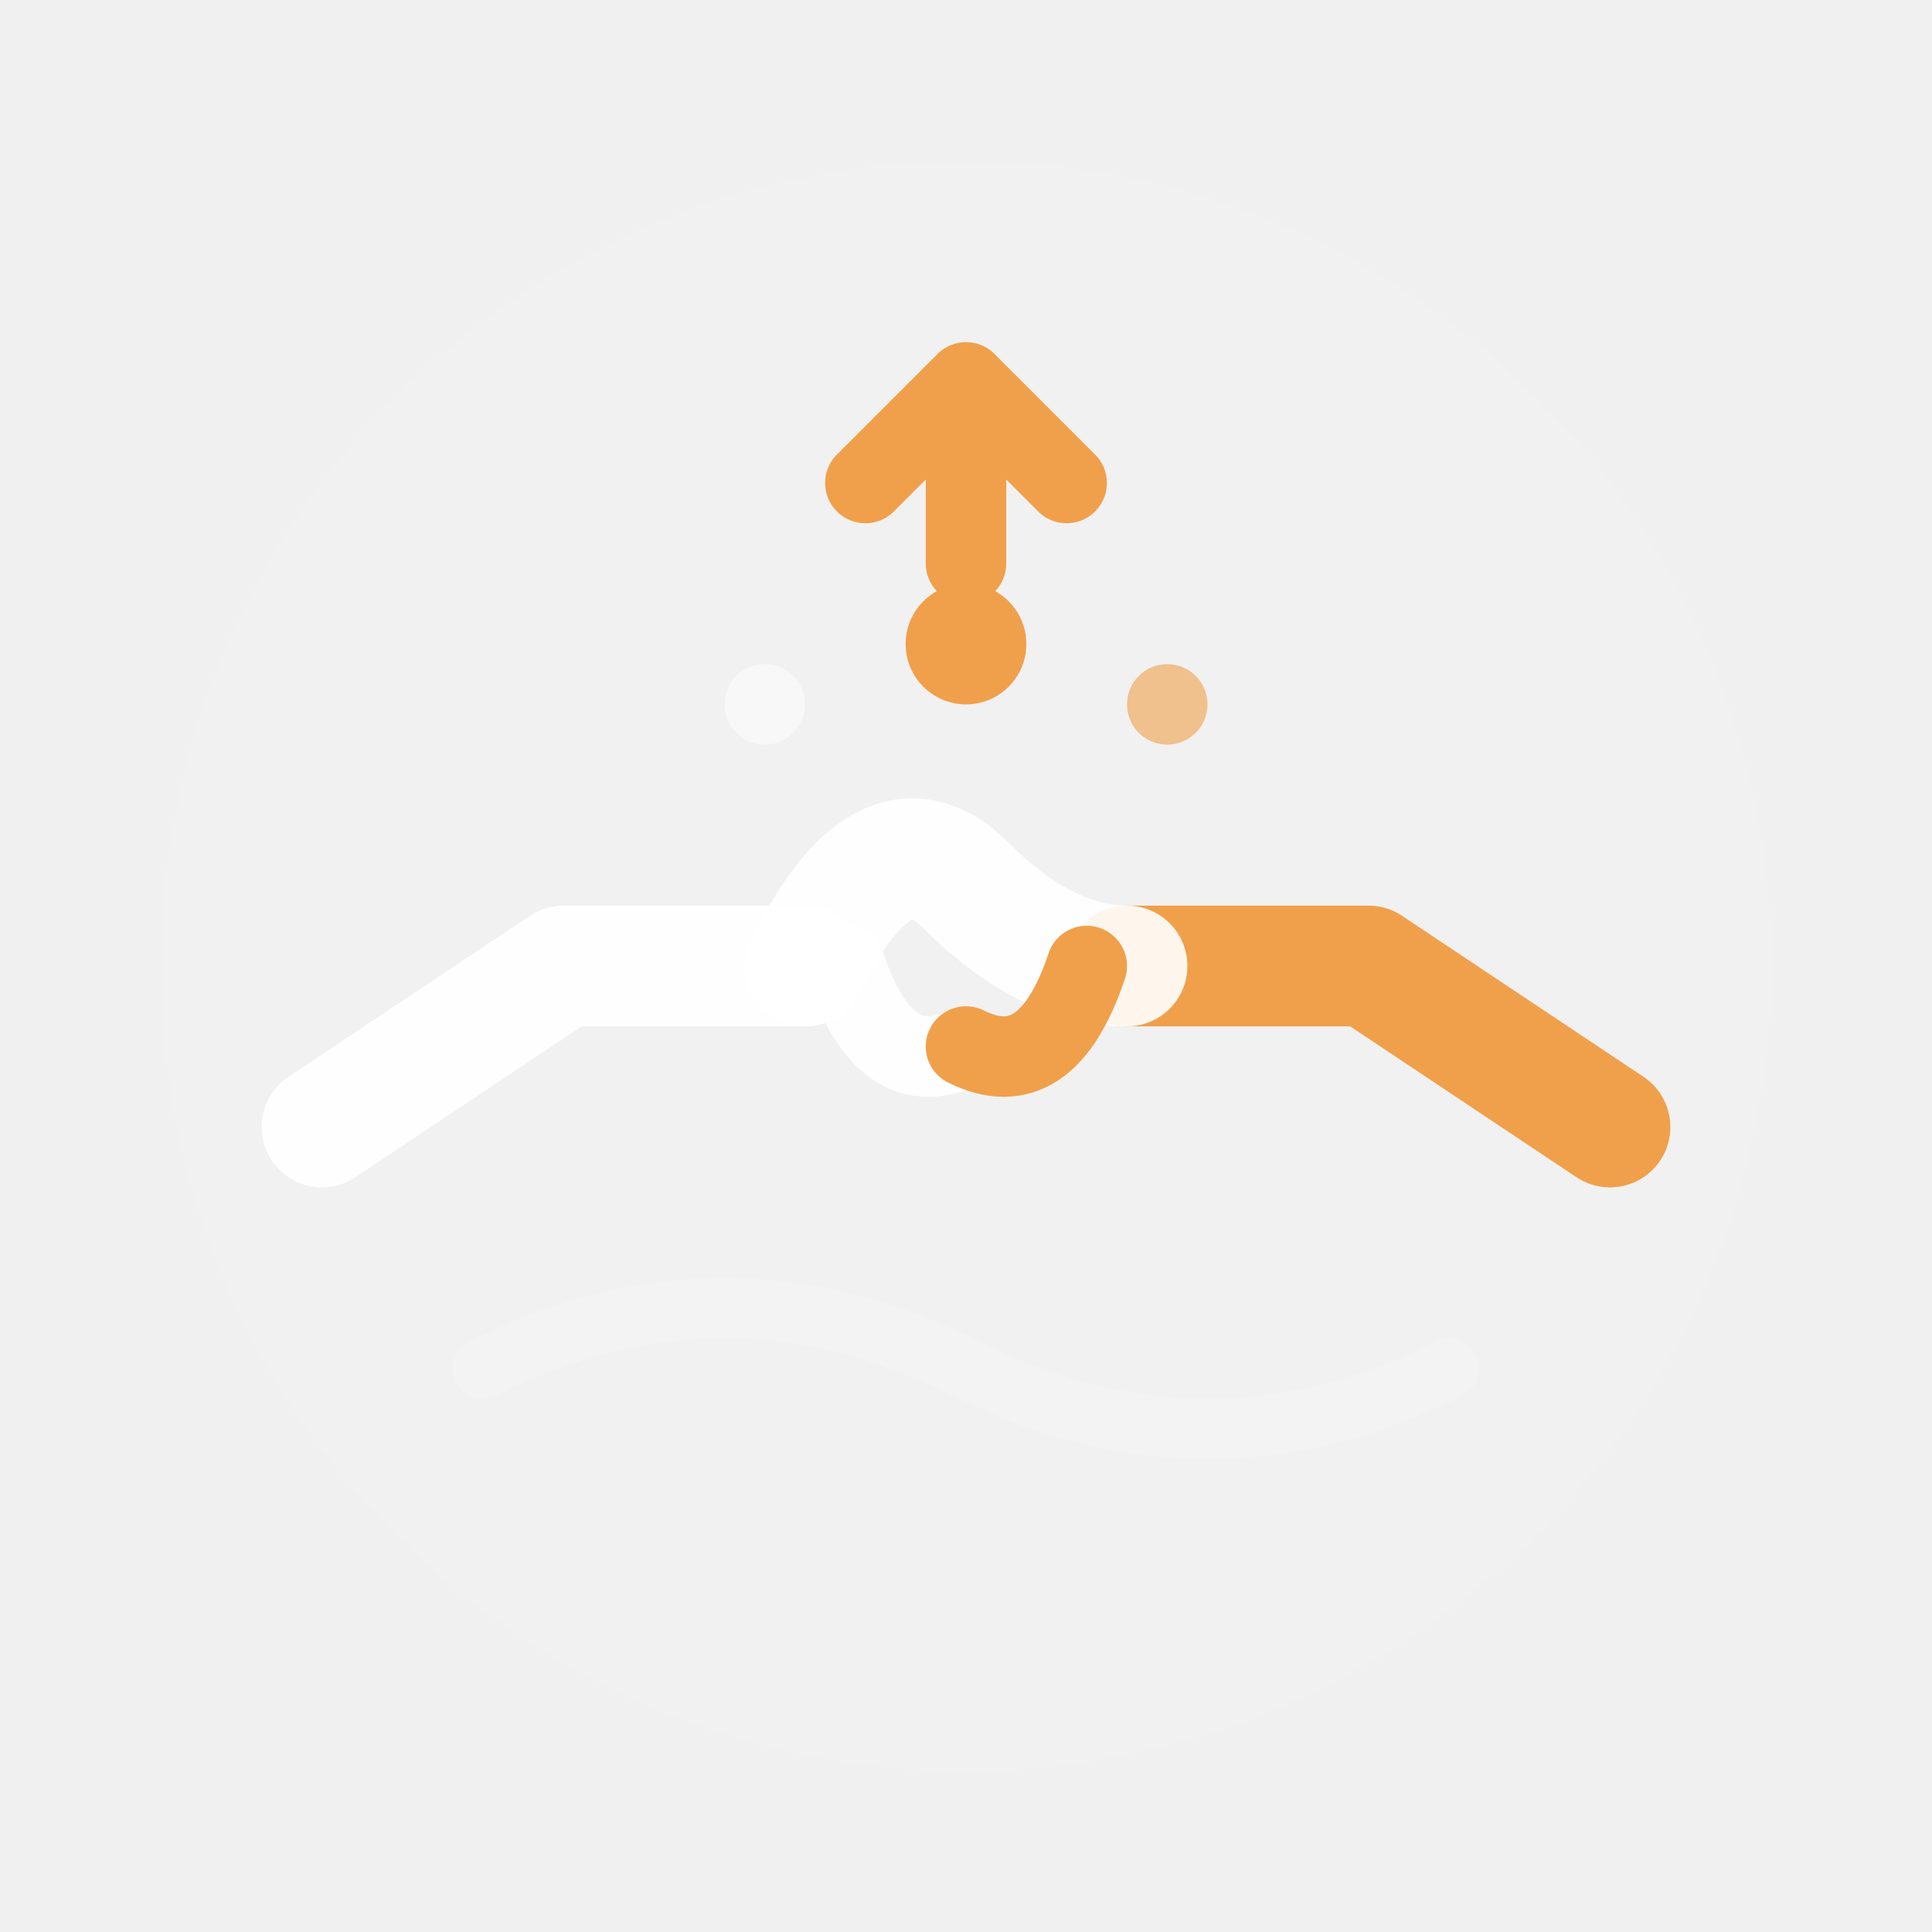
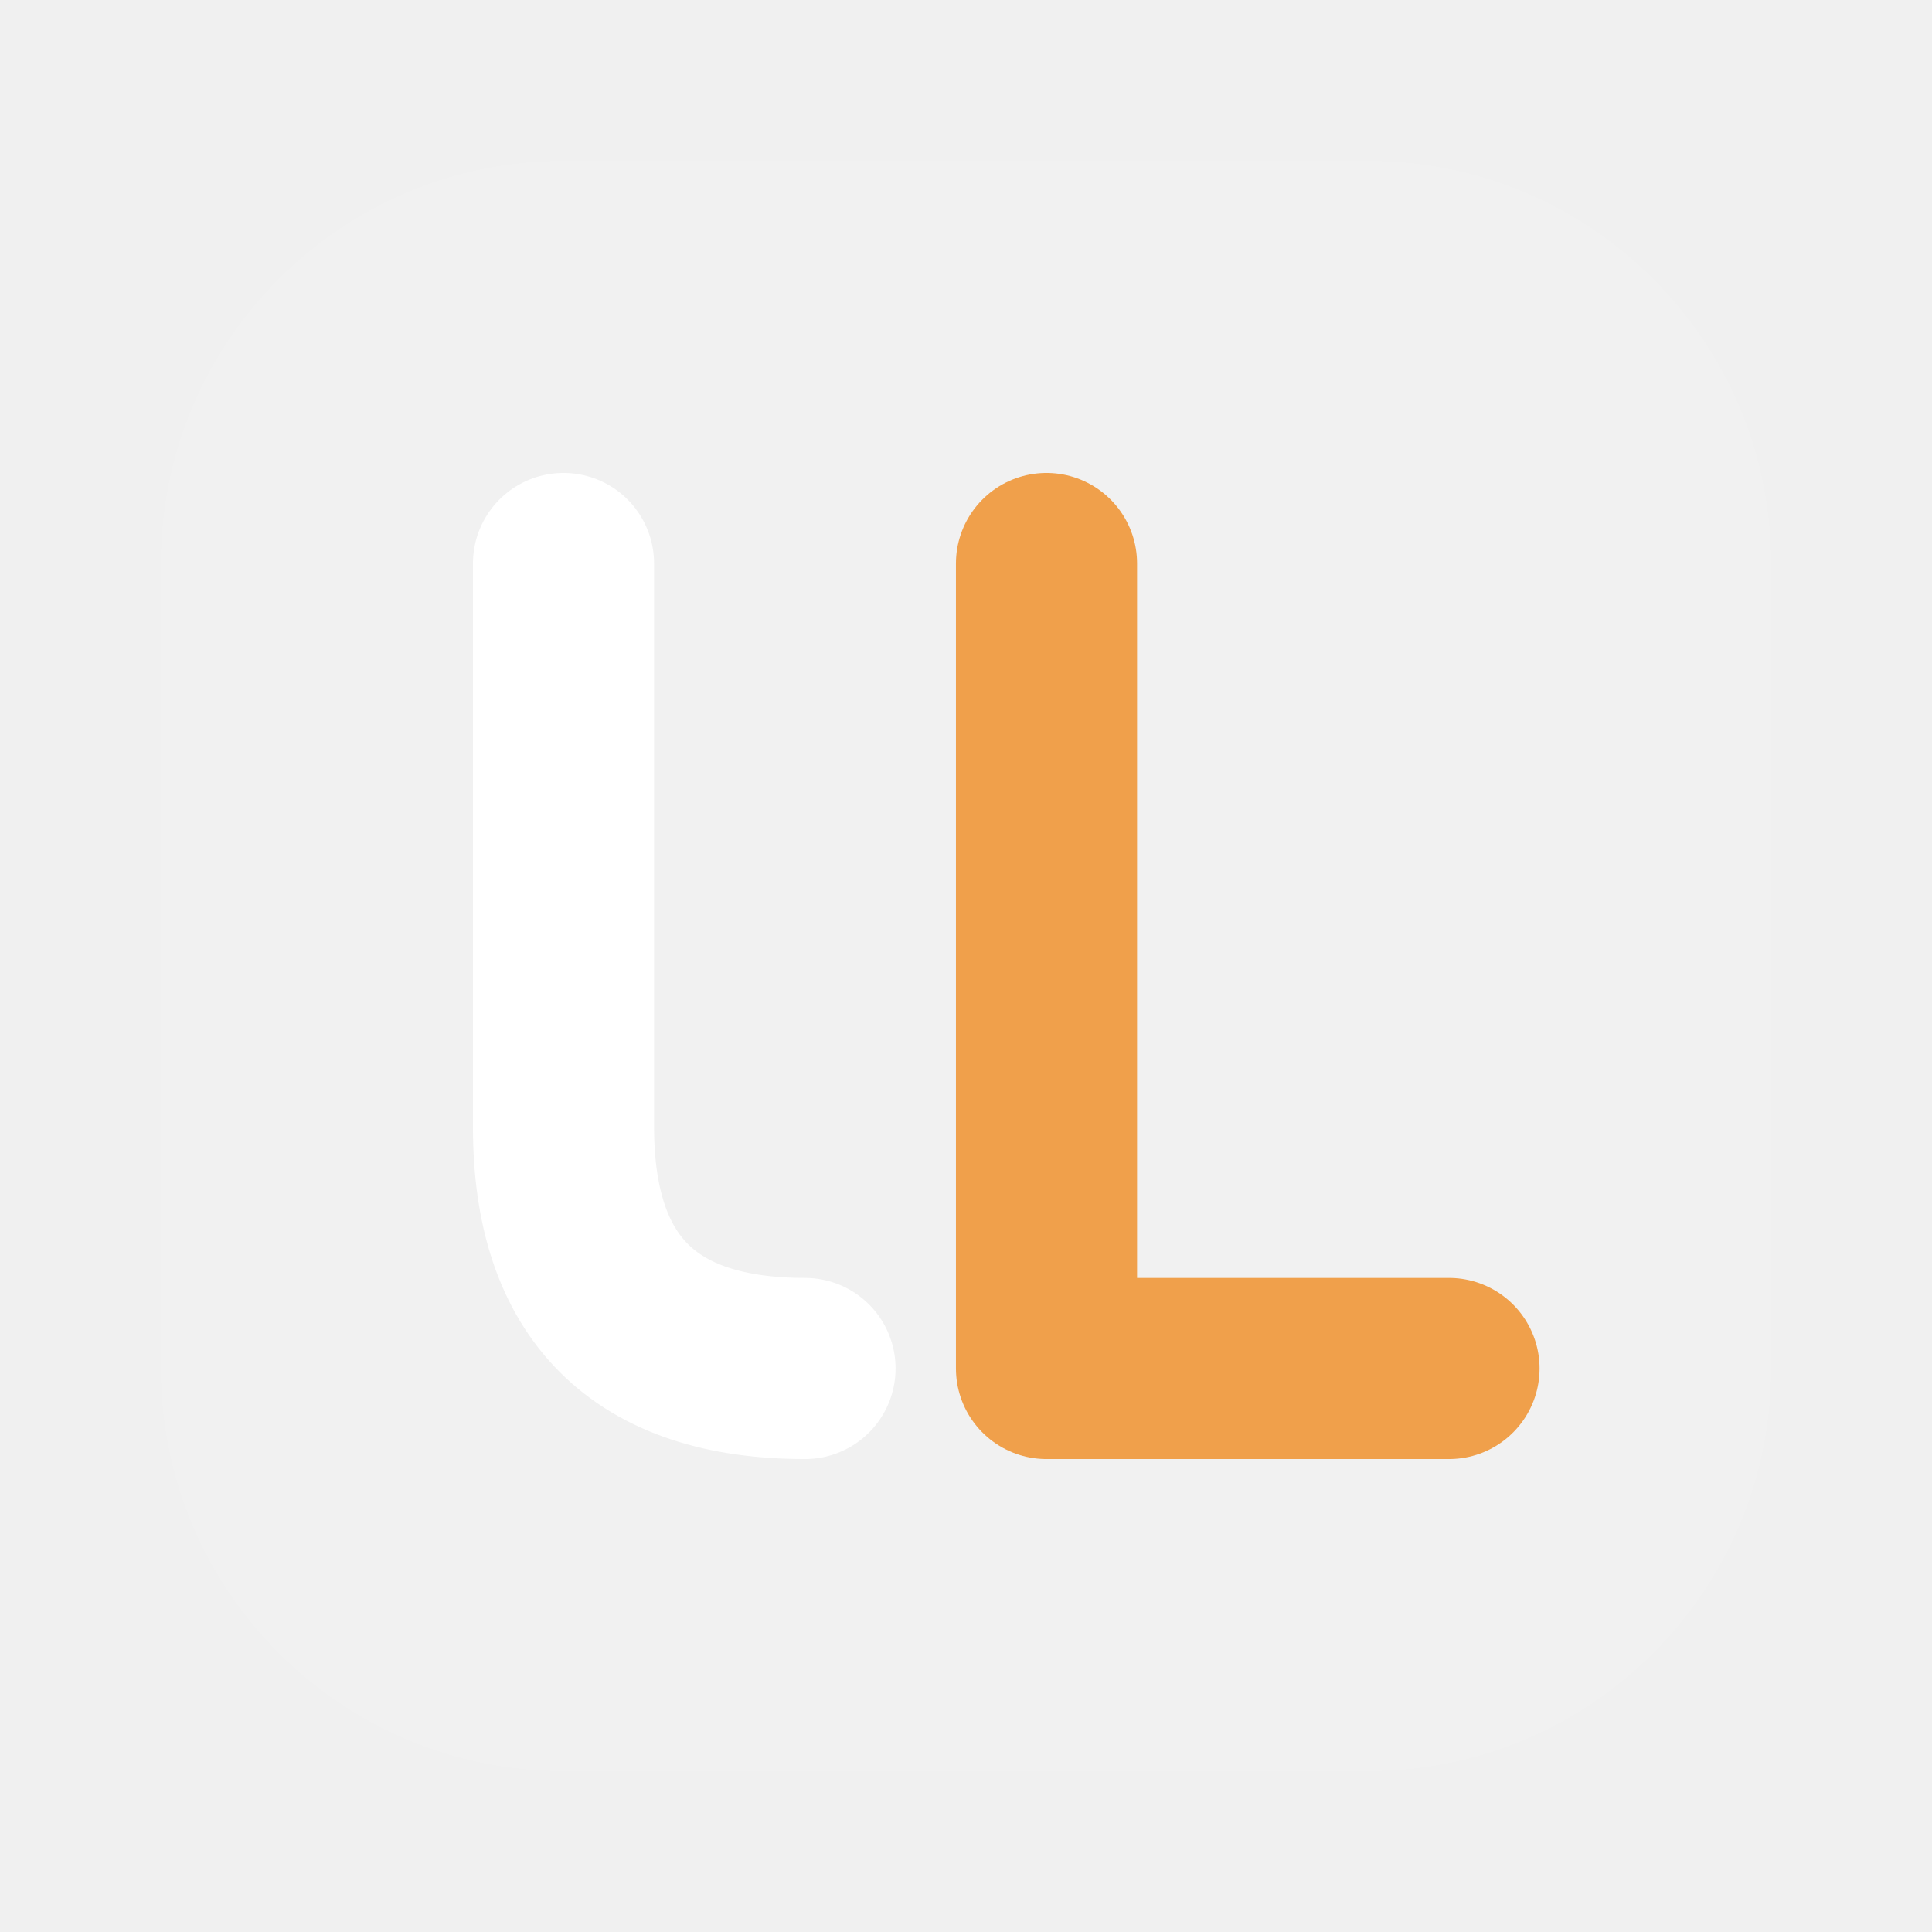
<svg xmlns="http://www.w3.org/2000/svg" viewBox="0 0 48 48" fill="none">
-   <circle cx="24" cy="24" r="20" fill="white" opacity="0.05" />
-   <path d="M8 28 L14 24 L20 24" stroke="white" stroke-width="3" stroke-linecap="round" stroke-linejoin="round" fill="none" opacity="0.9" />
-   <path d="M40 28 L34 24 L28 24" stroke="#f0a04b" stroke-width="3" stroke-linecap="round" stroke-linejoin="round" fill="none" />
-   <path d="M20 24 Q22 20 24 22 Q26 24 28 24" stroke="white" stroke-width="3" stroke-linecap="round" stroke-linejoin="round" fill="none" opacity="0.9" />
-   <path d="M21 24 Q22 27 24 26" stroke="white" stroke-width="2" stroke-linecap="round" fill="none" opacity="0.9" />
-   <path d="M27 24 Q26 27 24 26" stroke="#f0a04b" stroke-width="2" stroke-linecap="round" fill="none" />
-   <circle cx="24" cy="16" r="1.5" fill="#f0a04b" />
-   <circle cx="19" cy="17.5" r="1" fill="white" opacity="0.5" />
-   <circle cx="29" cy="17.5" r="1" fill="#f0a04b" opacity="0.6" />
-   <path d="M24 14 L24 10" stroke="#f0a04b" stroke-width="2" stroke-linecap="round" />
-   <path d="M21.5 12 L24 9.5 L26.5 12" stroke="#f0a04b" stroke-width="2" stroke-linecap="round" stroke-linejoin="round" fill="none" />
-   <path d="M12 34 Q18 31 24 34 Q30 37 36 34" stroke="white" stroke-width="1.5" stroke-linecap="round" fill="none" opacity="0.15" />
+   <rect x="4" y="4" width="40" height="40" rx="10" fill="white" opacity="0.1" />
+   <path d="M14 14 L14 28 Q14 34 20 34" stroke="white" stroke-width="4.5" stroke-linecap="round" stroke-linejoin="round" fill="none" />
+   <path d="M26 14 L26 34 L36 34" stroke="#f0a04b" stroke-width="4.5" stroke-linecap="round" stroke-linejoin="round" fill="none" />
</svg>
